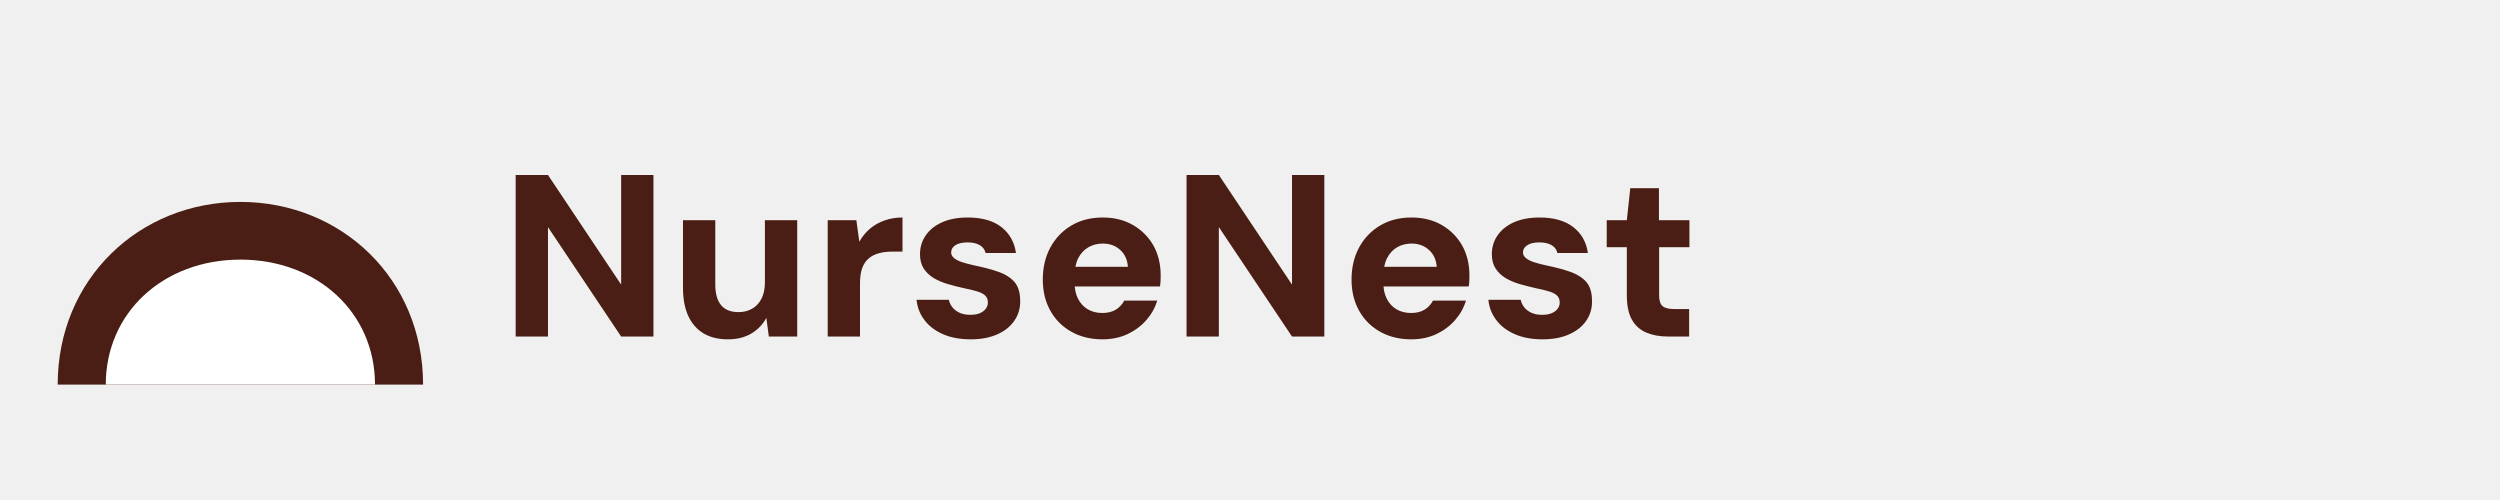
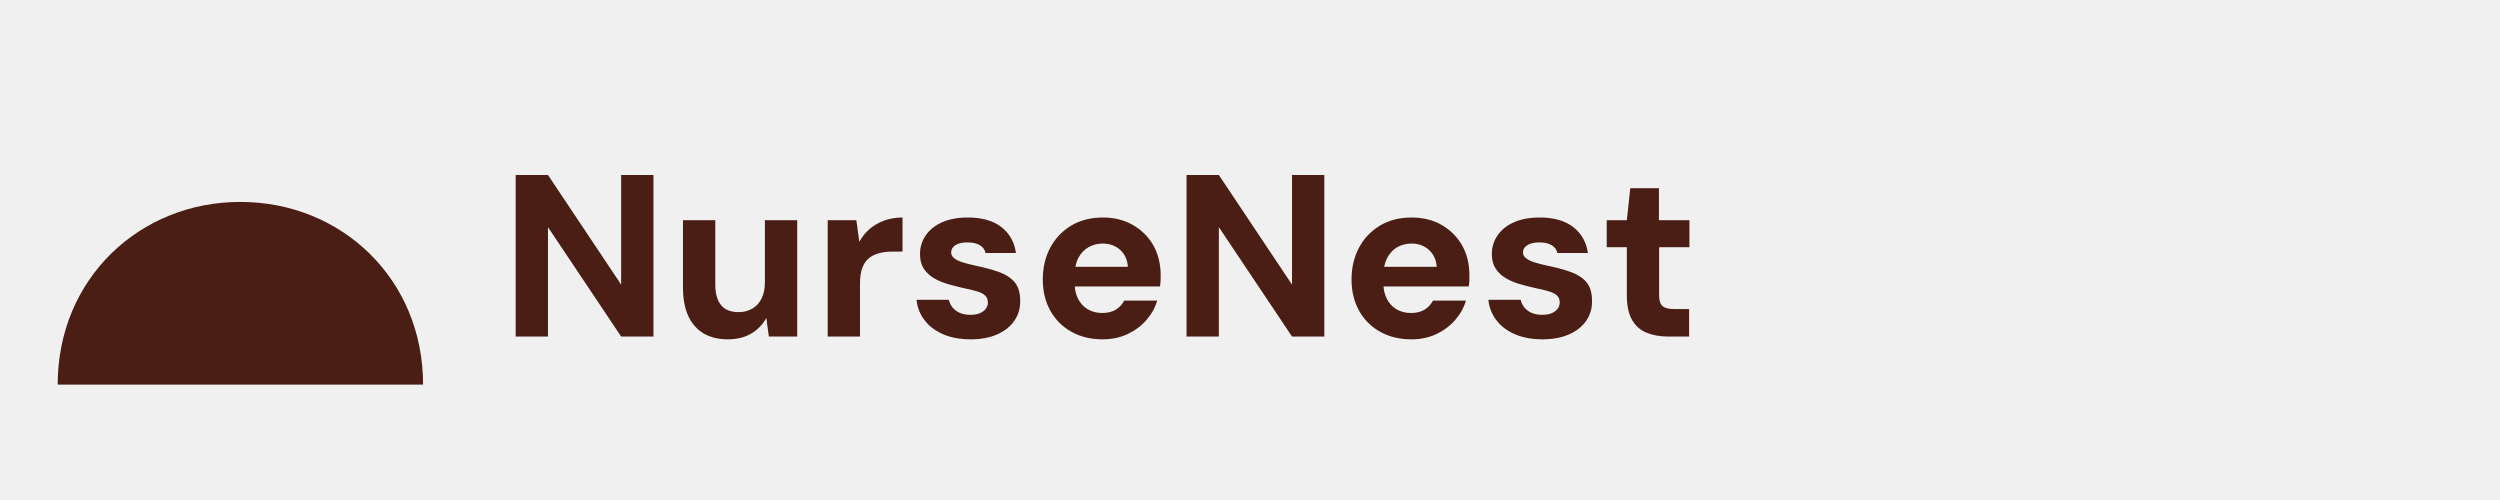
<svg xmlns="http://www.w3.org/2000/svg" viewBox="0 0 260 52" role="img" aria-label="NurseNest">
  <g id="logo-root">
    <g id="leaf-shape">
      <path id="leaf-outer" d="M6 40 C6 29 14.5 21 25 21 S44 29 44 40 Z" fill="#4A1E14" />
-       <path id="leaf-vein" d="M11 40 C11 32.5 17 27 25 27 S39 32.5 39 40 Z" fill="#FFFFFF" />
+       <path id="leaf-vein" d="M11 40 C11 32.5 17 27 25 27 S39 32.5 39 40 Z" fill="none" />
    </g>
    <path id="wordmark" d="M56.99 35L53.63 35L53.63 18.20L56.99 18.20L64.60 29.60L64.60 29.60L64.60 18.20L67.96 18.20L67.96 35L64.60 35L56.99 23.62L56.99 23.62L56.99 35ZM75.69 35.29L75.69 35.29Q74.22 35.29 73.18 34.68Q72.14 34.06 71.58 32.86Q71.03 31.66 71.03 29.91L71.03 29.91L71.03 22.90L74.39 22.90L74.39 29.58Q74.39 30.99 74.98 31.72Q75.57 32.46 76.82 32.46L76.82 32.46Q77.61 32.46 78.23 32.10Q78.86 31.74 79.20 31.05Q79.55 30.37 79.55 29.36L79.55 29.36L79.55 22.90L82.91 22.90L82.91 35L79.96 35L79.70 33.06L79.70 33.06Q79.17 34.06 78.15 34.68Q77.13 35.29 75.69 35.29ZM89.44 35L86.08 35L86.08 22.90L89.06 22.90L89.37 25.14L89.37 25.14Q89.82 24.34 90.47 23.79Q91.12 23.24 91.98 22.93Q92.85 22.62 93.86 22.62L93.86 22.62L93.86 26.17L92.73 26.17Q92.01 26.17 91.40 26.34Q90.78 26.50 90.34 26.88Q89.90 27.25 89.67 27.88Q89.44 28.52 89.44 29.48L89.44 29.48L89.44 35ZM100.96 35.29L100.96 35.29Q99.28 35.29 98.06 34.75Q96.83 34.21 96.14 33.28Q95.44 32.36 95.32 31.18L95.32 31.18L98.68 31.18Q98.78 31.62 99.05 31.96Q99.33 32.31 99.80 32.53Q100.26 32.74 100.91 32.74L100.91 32.74Q101.54 32.74 101.93 32.56Q102.33 32.38 102.53 32.10Q102.74 31.81 102.74 31.47L102.74 31.47Q102.74 30.99 102.45 30.73Q102.16 30.46 101.61 30.30Q101.06 30.13 100.29 29.98L100.29 29.98Q99.42 29.79 98.60 29.55Q97.77 29.31 97.11 28.92Q96.45 28.52 96.06 27.92Q95.68 27.32 95.68 26.43L95.68 26.43Q95.68 25.35 96.27 24.49Q96.86 23.62 97.97 23.12Q99.09 22.62 100.65 22.62L100.65 22.62Q102.86 22.62 104.14 23.61Q105.42 24.61 105.66 26.31L105.66 26.31L102.50 26.31Q102.38 25.78 101.90 25.50Q101.42 25.21 100.62 25.21L100.62 25.21Q99.81 25.21 99.36 25.50Q98.92 25.78 98.92 26.26L98.92 26.26Q98.92 26.58 99.21 26.83Q99.50 27.08 100.04 27.26Q100.58 27.44 101.37 27.61L101.37 27.61Q102.78 27.90 103.84 28.27Q104.90 28.64 105.50 29.32Q106.10 30.01 106.10 31.30L106.10 31.30Q106.12 32.46 105.48 33.37Q104.85 34.28 103.70 34.78Q102.54 35.29 100.96 35.29ZM114.66 35.29L114.66 35.29Q112.84 35.29 111.44 34.51Q110.03 33.73 109.24 32.32Q108.45 30.92 108.45 29.07L108.45 29.07Q108.45 27.20 109.23 25.75Q110.01 24.30 111.41 23.46Q112.82 22.62 114.69 22.62L114.69 22.62Q116.49 22.62 117.84 23.41Q119.20 24.20 119.96 25.54Q120.71 26.89 120.71 28.64L120.71 28.64Q120.71 28.88 120.70 29.17Q120.69 29.46 120.64 29.79L120.64 29.79L110.85 29.79L110.85 27.75L117.30 27.75Q117.23 26.65 116.50 25.99Q115.77 25.33 114.69 25.33L114.69 25.33Q113.87 25.33 113.20 25.71Q112.53 26.10 112.14 26.84Q111.76 27.58 111.76 28.74L111.76 28.74L111.76 29.43Q111.76 30.37 112.12 31.08Q112.48 31.78 113.13 32.17Q113.78 32.55 114.64 32.55L114.64 32.55Q115.50 32.55 116.07 32.19Q116.63 31.83 116.92 31.26L116.92 31.26L120.35 31.26Q120.02 32.38 119.21 33.30Q118.41 34.21 117.26 34.75Q116.10 35.29 114.66 35.29ZM126.76 35L123.40 35L123.40 18.20L126.76 18.20L134.37 29.60L134.37 29.60L134.37 18.20L137.73 18.20L137.73 35L134.37 35L126.76 23.62L126.76 23.62L126.76 35ZM146.78 35.29L146.78 35.29Q144.95 35.29 143.55 34.51Q142.14 33.73 141.35 32.32Q140.56 30.92 140.56 29.07L140.56 29.07Q140.56 27.20 141.34 25.75Q142.12 24.30 143.52 23.46Q144.93 22.62 146.80 22.62L146.80 22.62Q148.60 22.62 149.96 23.41Q151.31 24.20 152.07 25.54Q152.82 26.89 152.82 28.64L152.82 28.64Q152.82 28.88 152.81 29.17Q152.80 29.46 152.75 29.79L152.75 29.79L142.96 29.79L142.96 27.75L149.42 27.75Q149.34 26.65 148.61 25.99Q147.88 25.33 146.80 25.33L146.80 25.33Q145.98 25.33 145.31 25.71Q144.64 26.10 144.26 26.84Q143.87 27.58 143.87 28.74L143.87 28.74L143.87 29.43Q143.87 30.37 144.23 31.08Q144.59 31.78 145.24 32.17Q145.89 32.55 146.75 32.55L146.75 32.55Q147.62 32.55 148.18 32.19Q148.74 31.83 149.03 31.26L149.03 31.26L152.46 31.26Q152.13 32.38 151.32 33.30Q150.52 34.21 149.37 34.75Q148.22 35.29 146.78 35.29ZM160.43 35.29L160.43 35.29Q158.75 35.29 157.53 34.75Q156.30 34.21 155.61 33.28Q154.91 32.36 154.79 31.18L154.79 31.18L158.15 31.18Q158.25 31.62 158.52 31.96Q158.80 32.31 159.27 32.53Q159.74 32.74 160.38 32.74L160.38 32.74Q161.01 32.74 161.40 32.56Q161.80 32.38 162.00 32.10Q162.21 31.81 162.21 31.47L162.21 31.47Q162.21 30.99 161.92 30.73Q161.63 30.46 161.08 30.30Q160.53 30.13 159.76 29.98L159.76 29.98Q158.90 29.79 158.07 29.55Q157.24 29.31 156.58 28.92Q155.92 28.52 155.54 27.92Q155.15 27.32 155.15 26.43L155.15 26.43Q155.15 25.35 155.74 24.49Q156.33 23.62 157.44 23.12Q158.56 22.62 160.12 22.62L160.12 22.62Q162.33 22.62 163.61 23.61Q164.90 24.61 165.14 26.31L165.14 26.31L161.97 26.31Q161.85 25.78 161.37 25.50Q160.89 25.21 160.10 25.21L160.10 25.21Q159.28 25.21 158.84 25.50Q158.39 25.78 158.39 26.26L158.39 26.26Q158.39 26.58 158.68 26.83Q158.97 27.08 159.51 27.26Q160.05 27.44 160.84 27.61L160.84 27.61Q162.26 27.90 163.31 28.27Q164.37 28.64 164.97 29.32Q165.57 30.01 165.57 31.30L165.57 31.30Q165.59 32.46 164.96 33.37Q164.32 34.28 163.17 34.78Q162.02 35.29 160.43 35.29ZM175.67 35L173.49 35Q172.19 35 171.22 34.59Q170.25 34.18 169.72 33.25Q169.19 32.31 169.19 30.70L169.19 30.70L169.19 25.71L167.10 25.71L167.10 22.90L169.19 22.90L169.55 19.57L172.53 19.57L172.53 22.90L175.70 22.90L175.70 25.71L172.55 25.71L172.55 30.73Q172.55 31.52 172.90 31.83Q173.25 32.14 174.09 32.14L174.09 32.14L175.67 32.14L175.67 35Z" fill="#4A1E14" />
  </g>
</svg>
